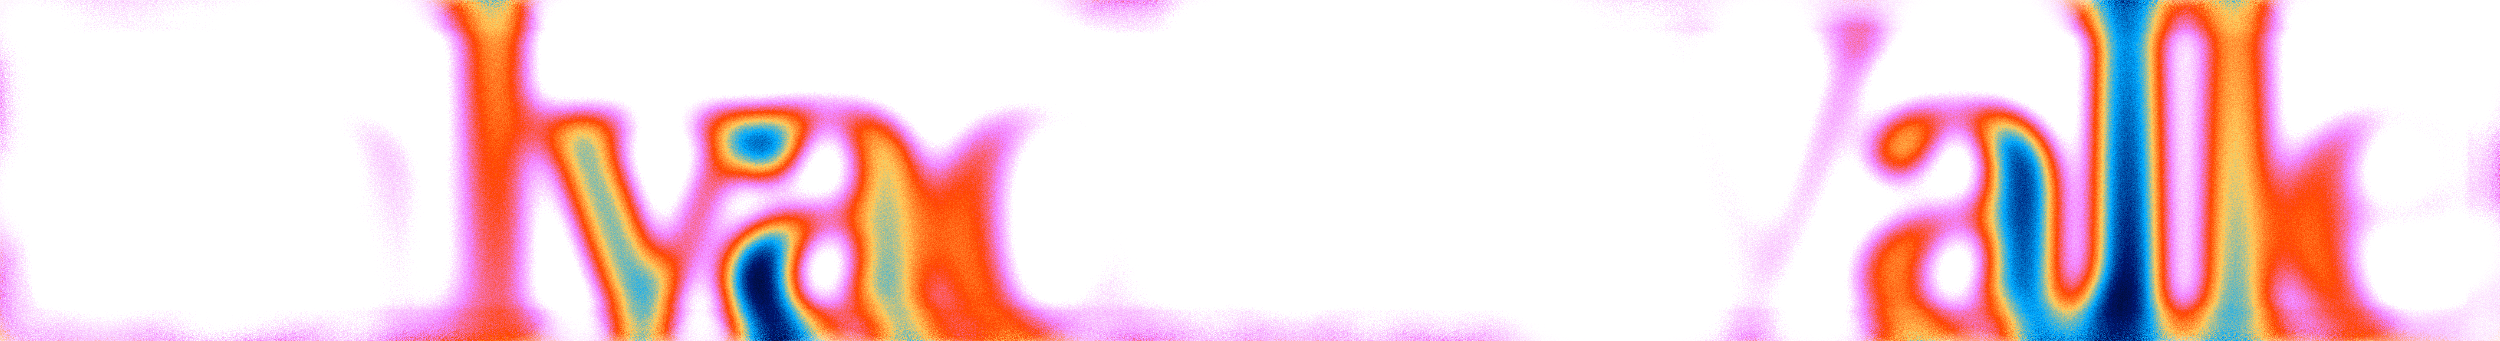
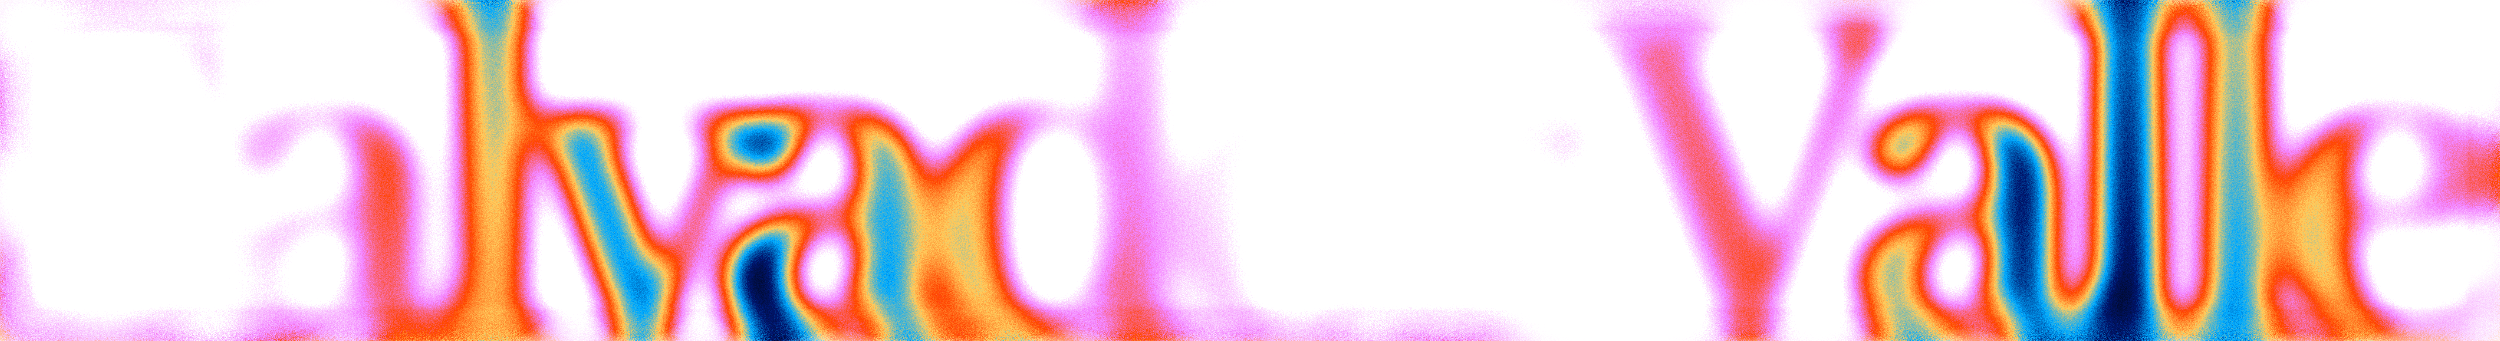
<svg xmlns="http://www.w3.org/2000/svg" viewBox="0 0 1440 195.94" overflow="visible" aria-hidden="true">
  <defs>
    <linearGradient id="sig-stripe" gradientUnits="userSpaceOnUse" x2="750" spreadMethod="repeat" gradientTransform="rotate(-15)">
-       <stop offset=".2" stop-color="#fff" />
+       <stop offset=".1" stop-color="#f0f0f0" />
      <stop offset=".5" stop-color="#000" />
-       <stop offset=".8" stop-color="#f0f0f0" />
+       <stop offset=".9" stop-color="#f0f0f0" />
      <animateTransform attributeName="gradientTransform" type="translate" from="0 0" to="750 0" dur="8s" repeatCount="indefinite" additive="sum" />
    </linearGradient>
    <filter id="sig-material">
      <feGaussianBlur in="SourceAlpha" stdDeviation="6.8" />
      <feComposite in2="SourceAlpha" operator="arithmetic" k2="-1" k3="1" />
      <feBlend in="SourceGraphic" mode="overlay" />
    </filter>
    <filter id="sig-color" filterUnits="userSpaceOnUse" x="-40" y="-40" width="1520" height="276" color-interpolation-filters="sRGB">
      <feFlood flood-color="#fff" result="white" />
      <feComposite in="SourceGraphic" in2="white" operator="over" />
      <feGaussianBlur stdDeviation="11" result="soft" />
      <feTurbulence type="fractalNoise" baseFrequency="4" seed="3" />
      <feColorMatrix values="1 0 0 0 0  1 0 0 0 0  1 0 0 0 0  0 0 0 0 1" />
      <feComposite in="soft" operator="arithmetic" k2="1" k3=".12" k4="-.06" />
      <feColorMatrix type="luminanceToAlpha" />
      <feColorMatrix values="0 0 0 1 0  0 0 0 1 0  0 0 0 1 0  0 0 0 0 1" />
      <feComponentTransfer result="mapped">
        <feFuncR type="table" tableValues="0 0 0 1 1 .953 1 1" />
        <feFuncG type="table" tableValues="0 .086 .667 .796 .267 .518 1 1" />
        <feFuncB type="table" tableValues="0 .427 1 .361 0 1 1 1" />
      </feComponentTransfer>
      <feGaussianBlur in="SourceAlpha" stdDeviation="16" />
      <feComponentTransfer>
        <feFuncA type="linear" slope="4" />
      </feComponentTransfer>
      <feComposite in="mapped" operator="in" />
    </filter>
  </defs>
  <g filter="url(#sig-color)">
    <g filter="url(#sig-material)" fill="url(#sig-stripe)">
      <path d="M1260.23 185.25C1261.43 185.25 1262.52 185.35 1263.52 185.55C1266.11 185.95 1267.41 188.42 1267.41 192.97L1183.98 192.97L1183.98 185.25C1189.56 185.25 1194.05 184.86 1197.44 184.07C1204.02 182.29 1207.31 177.34 1207.31 169.22L1207.31 7.72L1183.98 7.72L1183.98 -0.0L1245.28 -0.0L1245.28 185.25L1260.23 185.25Z" />
      <path d="M1380.79 68.58C1364.85 69.18 1356.18 85.9 1354.78 118.75L1373.92 119.64C1381.89 120.04 1387.87 119.55 1391.86 118.16C1397.44 115.98 1400.23 110.24 1400.23 100.94C1400.03 79.76 1393.55 68.98 1380.79 68.58ZM1436.71 162.39C1435.51 165.56 1433.92 168.63 1431.93 171.6C1421.76 187.83 1405.02 195.94 1381.69 195.94C1368.54 195.94 1356.77 193.27 1346.41 187.93C1324.68 176.64 1313.82 156.66 1313.82 127.96C1313.82 110.34 1318.6 95.6 1328.17 83.72C1340.73 68.48 1358.27 60.86 1380.79 60.86C1393.15 60.86 1404.22 62.94 1413.99 67.1C1431.33 74.82 1440.0 87.09 1440.0 103.91C1440.0 107.28 1439.4 110.34 1438.21 113.11C1433.02 124.2 1414.38 129.24 1382.29 128.25L1354.78 127.36C1354.98 138.84 1355.98 148.74 1357.77 157.05C1362.36 177.24 1372.62 187.33 1388.57 187.33C1393.55 187.33 1398.44 186.44 1403.22 184.66C1415.18 180.31 1423.95 172.09 1429.53 160.02L1436.71 162.39Z" />
      <path d="M1015.88 194.46L1009.6 194.46C1005.01 194.46 1001.52 193.67 999.13 192.08C996.34 190.1 992.45 182.78 987.47 170.11L928.26 22.86L913.01 22.86L913.01 14.85L993.75 14.85L993.75 22.86L970.13 22.86L1021.26 148.44L1066.41 22.86L1042.49 22.86L1042.49 14.85L1093.32 14.85L1093.32 22.86L1078.37 22.86L1015.88 194.46Z" />
      <path d="M876.18 185.25C877.37 185.25 878.47 185.35 879.47 185.55C882.06 185.95 883.35 188.42 883.35 192.97L798.73 192.97L798.73 185.25C801.32 185.25 803.61 185.06 805.61 184.66C812.59 183.47 816.07 178.53 816.07 169.82L816.07 73.04L798.73 73.04L798.73 65.32L851.06 65.32L853.15 92.93C855.34 87.38 858.53 82.24 862.72 77.49C872.09 67.79 882.95 62.94 895.31 62.94C897.9 62.94 900.4 63.24 902.79 63.83C912.56 66.41 917.44 72.64 917.44 82.54C917.44 85.31 916.84 87.98 915.65 90.55C912.26 98.07 906.58 101.83 898.6 101.83C896.21 101.83 894.02 101.54 892.02 100.94C887.84 99.36 883.95 95.4 880.36 89.07C877.77 84.51 875.38 82.24 873.19 82.24C871.99 82.24 870.69 82.54 869.3 83.13C860.53 87.68 855.44 100.35 854.05 121.13L854.05 185.25L876.18 185.25Z" />
      <path d="M235.8 195.94C219.86 194.95 209.79 185.95 205.6 168.93C204.61 171.7 203.31 174.37 201.72 176.94C193.74 189.61 181.28 195.94 164.34 195.94C158.76 195.94 153.67 195.25 149.09 193.86C133.54 188.92 125.77 177.63 125.77 160.02C125.97 134.09 151.68 120.63 202.91 119.64L202.91 100.35C202.91 94.61 202.51 89.66 201.72 85.5C199.72 74.22 194.04 68.58 184.67 68.58C181.88 68.58 179.39 69.08 177.2 70.07C173.81 72.05 171.02 76.99 168.82 84.91C168.03 87.68 167.43 89.66 167.03 90.85C164.04 99.16 158.26 103.32 149.69 103.32C147.69 103.32 145.8 103.02 144.01 102.43C136.63 100.45 132.94 95.6 132.94 87.88C132.94 84.51 133.84 81.35 135.63 78.38C142.61 66.7 159.65 60.86 186.77 60.86C193.74 60.86 200.22 61.56 206.2 62.94C229.33 68.68 240.89 83.92 240.89 108.66L240.89 170.71C240.89 180.21 243.08 185.16 247.47 185.55C253.25 185.35 256.73 178.43 257.93 164.77L265.71 165.07C265.11 171.2 264.21 176.25 263.01 180.21C259.43 190.7 250.36 195.94 235.8 195.94ZM179.89 183.18C181.28 183.18 182.88 182.88 184.67 182.29C193.04 179.12 199.12 170.61 202.91 156.75L202.91 127.96C193.94 128.35 186.57 129.44 180.78 131.22C170.02 135.18 164.64 143.69 164.64 156.75C164.84 173.97 169.92 182.78 179.89 183.18Z" />
      <path d="M1178.72 195.94C1162.77 194.95 1152.71 185.95 1148.52 168.93C1147.52 171.7 1146.23 174.37 1144.63 176.94C1136.66 189.61 1124.2 195.94 1107.26 195.94C1101.67 195.94 1096.59 195.25 1092.01 193.86C1076.46 188.92 1068.68 177.63 1068.68 160.02C1068.88 134.09 1094.6 120.63 1145.83 119.64L1145.83 100.35C1145.83 94.61 1145.43 89.66 1144.63 85.5C1142.64 74.22 1136.96 68.58 1127.59 68.58C1124.8 68.58 1122.31 69.08 1120.11 70.07C1116.72 72.05 1113.93 76.99 1111.74 84.91C1110.94 87.68 1110.35 89.66 1109.95 90.85C1106.96 99.16 1101.18 103.32 1092.6 103.32C1090.61 103.32 1088.72 103.02 1086.92 102.43C1079.55 100.45 1075.86 95.6 1075.86 87.88C1075.86 84.51 1076.76 81.35 1078.55 78.38C1085.53 66.7 1102.57 60.86 1129.68 60.86C1136.66 60.86 1143.14 61.56 1149.12 62.94C1172.24 68.68 1183.8 83.92 1183.8 108.66L1183.8 170.71C1183.8 180.21 1186.0 185.16 1190.38 185.55C1196.16 185.35 1199.65 178.43 1200.85 164.77L1208.62 165.07C1208.02 171.2 1207.13 176.25 1205.93 180.21C1202.34 190.7 1193.27 195.94 1178.72 195.94ZM1122.8 183.18C1124.2 183.18 1125.79 182.88 1127.59 182.29C1135.96 179.12 1142.04 170.61 1145.83 156.75L1145.83 127.96C1136.86 128.35 1129.48 129.44 1123.7 131.22C1112.94 135.18 1107.55 143.69 1107.55 156.75C1107.75 173.97 1112.84 182.78 1122.8 183.18Z" />
      <path d="M717.52 128.55C717.52 147.16 718.71 160.71 721.11 169.22C724.69 181.89 732.67 188.22 745.03 188.22C752.0 188.22 757.69 186.14 762.07 181.99C769.65 174.47 773.43 156.26 773.43 127.36C773.43 109.35 772.24 96.19 769.85 87.88C766.26 75.01 758.08 68.58 745.33 68.58C737.75 68.58 731.87 70.86 727.68 75.41C720.91 83.13 717.52 100.84 717.52 128.55ZM746.82 60.86C763.97 60.86 778.62 65.51 790.78 74.82C806.53 87.29 814.4 104.6 814.4 126.77C814.4 143.39 809.42 158.04 799.45 170.71C786.09 187.53 767.65 195.94 744.13 195.94C726.99 195.94 712.24 190.8 699.88 180.5C684.33 167.44 676.55 149.73 676.55 127.36C676.55 111.53 681.14 97.68 690.31 85.8C703.46 69.18 722.3 60.86 746.82 60.86Z" />
      <path d="M138.15 143.39C138.15 156.46 133.46 167.54 124.09 176.64C110.54 189.51 91.1 195.94 65.78 195.94C44.05 195.94 25.52 190.89 10.17 180.8C10.17 184.17 9.97 186.84 9.57 188.82C8.57 191.98 5.38 193.57 0.0 193.57L0.0 130.63L11.66 130.63C12.46 141.12 14.65 150.42 18.24 158.54C26.81 177.73 41.66 187.33 62.79 187.33C68.37 187.33 73.46 186.54 78.04 184.96C90.8 180.21 97.18 170.71 97.18 156.46C97.18 152.3 96.28 148.24 94.49 144.29C90.3 135.97 79.64 127.36 62.49 118.46C43.36 108.76 32.59 103.12 30.2 101.54C11.26 89.86 1.79 75.81 1.79 59.38C1.79 48.3 5.68 38.7 13.46 30.58C25.62 18.11 43.76 11.88 67.88 11.88C86.22 11.88 103.66 15.74 120.2 23.46C120.2 21.68 120.3 20.09 120.5 18.71C121.5 14.95 124.79 13.07 130.37 13.07L130.37 66.8L118.71 66.8C118.51 56.11 115.92 46.91 110.93 39.19C102.76 26.92 90.5 20.79 74.16 20.79C69.97 20.79 65.98 21.38 62.2 22.57C50.83 26.33 45.15 34.05 45.15 45.72C45.15 50.28 46.15 54.63 48.14 58.79C52.33 67.3 62.79 75.91 79.54 84.61C97.88 94.31 108.34 99.85 110.93 101.24C129.08 112.92 138.15 126.97 138.15 143.39Z" />
      <path d="M317.32 185.25C318.51 185.25 319.61 185.35 320.6 185.55C323.2 185.95 324.49 188.42 324.49 192.97L241.07 192.97L241.07 185.25C246.65 185.25 251.13 184.86 254.52 184.07C261.1 182.29 264.39 177.34 264.39 169.22L264.39 7.72L241.07 7.72L241.07 -0.0L302.36 -0.0L302.36 185.25L317.32 185.25Z" />
      <path d="M526.69 195.94C510.74 194.95 500.67 185.95 496.49 168.93C495.49 171.7 494.19 174.37 492.6 176.94C484.62 189.61 472.17 195.94 455.22 195.94C449.64 195.94 444.56 195.25 439.97 193.86C424.42 188.92 416.65 177.63 416.65 160.02C416.85 134.09 442.56 120.63 493.79 119.64L493.79 100.35C493.79 94.61 493.4 89.66 492.6 85.5C490.61 74.22 484.92 68.58 475.55 68.58C472.76 68.58 470.27 69.08 468.08 70.07C464.69 72.05 461.9 76.99 459.71 84.91C458.91 87.68 458.31 89.66 457.91 90.85C454.92 99.16 449.14 103.32 440.57 103.32C438.58 103.32 436.68 103.02 434.89 102.43C427.51 100.45 423.82 95.6 423.82 87.88C423.82 84.51 424.72 81.35 426.52 78.38C433.49 66.7 450.54 60.86 477.65 60.86C484.62 60.86 491.1 61.56 497.08 62.94C520.21 68.68 531.77 83.92 531.77 108.66L531.77 170.71C531.77 180.21 533.96 185.16 538.35 185.55C544.13 185.35 547.62 178.43 548.81 164.77L556.59 165.07C555.99 171.2 555.09 176.25 553.9 180.21C550.31 190.7 541.24 195.94 526.69 195.94ZM470.77 183.18C472.17 183.18 473.76 182.88 475.55 182.29C483.93 179.12 490.01 170.61 493.79 156.75L493.79 127.96C484.82 128.35 477.45 129.44 471.67 131.22C460.9 135.18 455.52 143.69 455.52 156.75C455.72 173.97 460.8 182.78 470.77 183.18Z" />
      <path d="M368.93 72.74L348.59 72.74L381.48 162.39L416.77 72.74L392.25 72.74L392.25 65.32L440.69 65.32C440.69 68.68 440.49 70.96 440.09 72.14C439.69 72.54 437.9 72.74 434.71 72.74C433.51 72.74 432.32 72.84 431.12 73.04C427.93 73.63 425.34 76.4 423.35 81.35L379.99 194.46L369.22 194.46C365.04 194.46 361.85 193.76 359.66 192.38C357.06 190.6 353.58 184.07 349.19 172.79L311.51 72.74L299.85 72.74L299.85 65.32L368.93 65.32L368.93 72.74Z" />
      <path d="M1322.91 185.25C1324.1 185.25 1325.2 185.35 1326.19 185.55C1328.79 185.95 1330.08 188.42 1330.08 192.97L1246.66 192.97L1246.66 185.25C1252.24 185.25 1256.72 184.86 1260.11 184.07C1266.69 182.29 1269.98 177.34 1269.98 169.22L1269.98 7.72L1246.66 7.72L1246.66 -0.0L1307.95 -0.0L1307.95 185.25L1322.91 185.25Z" />
      <path d="M640.19 192.97L636.01 165.07C635.01 167.64 633.81 170.11 632.42 172.49C623.45 188.12 609.69 195.94 591.15 195.94C579.99 195.94 569.82 192.58 560.65 185.85C544.51 174.17 536.43 156.06 536.43 131.52C536.43 111.73 541.62 95.3 551.98 82.24C563.94 67.79 579.39 60.57 598.33 60.57C612.48 60.57 624.64 64.92 634.81 73.63L634.81 7.72L607.6 7.72L607.6 -0.0L672.79 -0.0L672.79 184.96L686.54 184.96C687.94 184.96 689.13 185.06 690.13 185.25C692.52 185.85 693.72 188.42 693.72 192.97L640.19 192.97ZM577.4 127.96C577.4 135.48 577.9 142.31 578.89 148.44C582.28 171.0 590.95 182.29 604.91 182.29C609.1 182.29 612.98 181.2 616.57 179.02C629.13 170.91 635.41 152.0 635.41 122.32C635.41 115.59 635.01 109.25 634.21 103.32C630.82 81.35 621.95 70.36 607.6 70.36C603.61 70.36 599.83 71.35 596.24 73.33C583.68 80.85 577.4 99.06 577.4 127.96Z" />
    </g>
  </g>
</svg>
